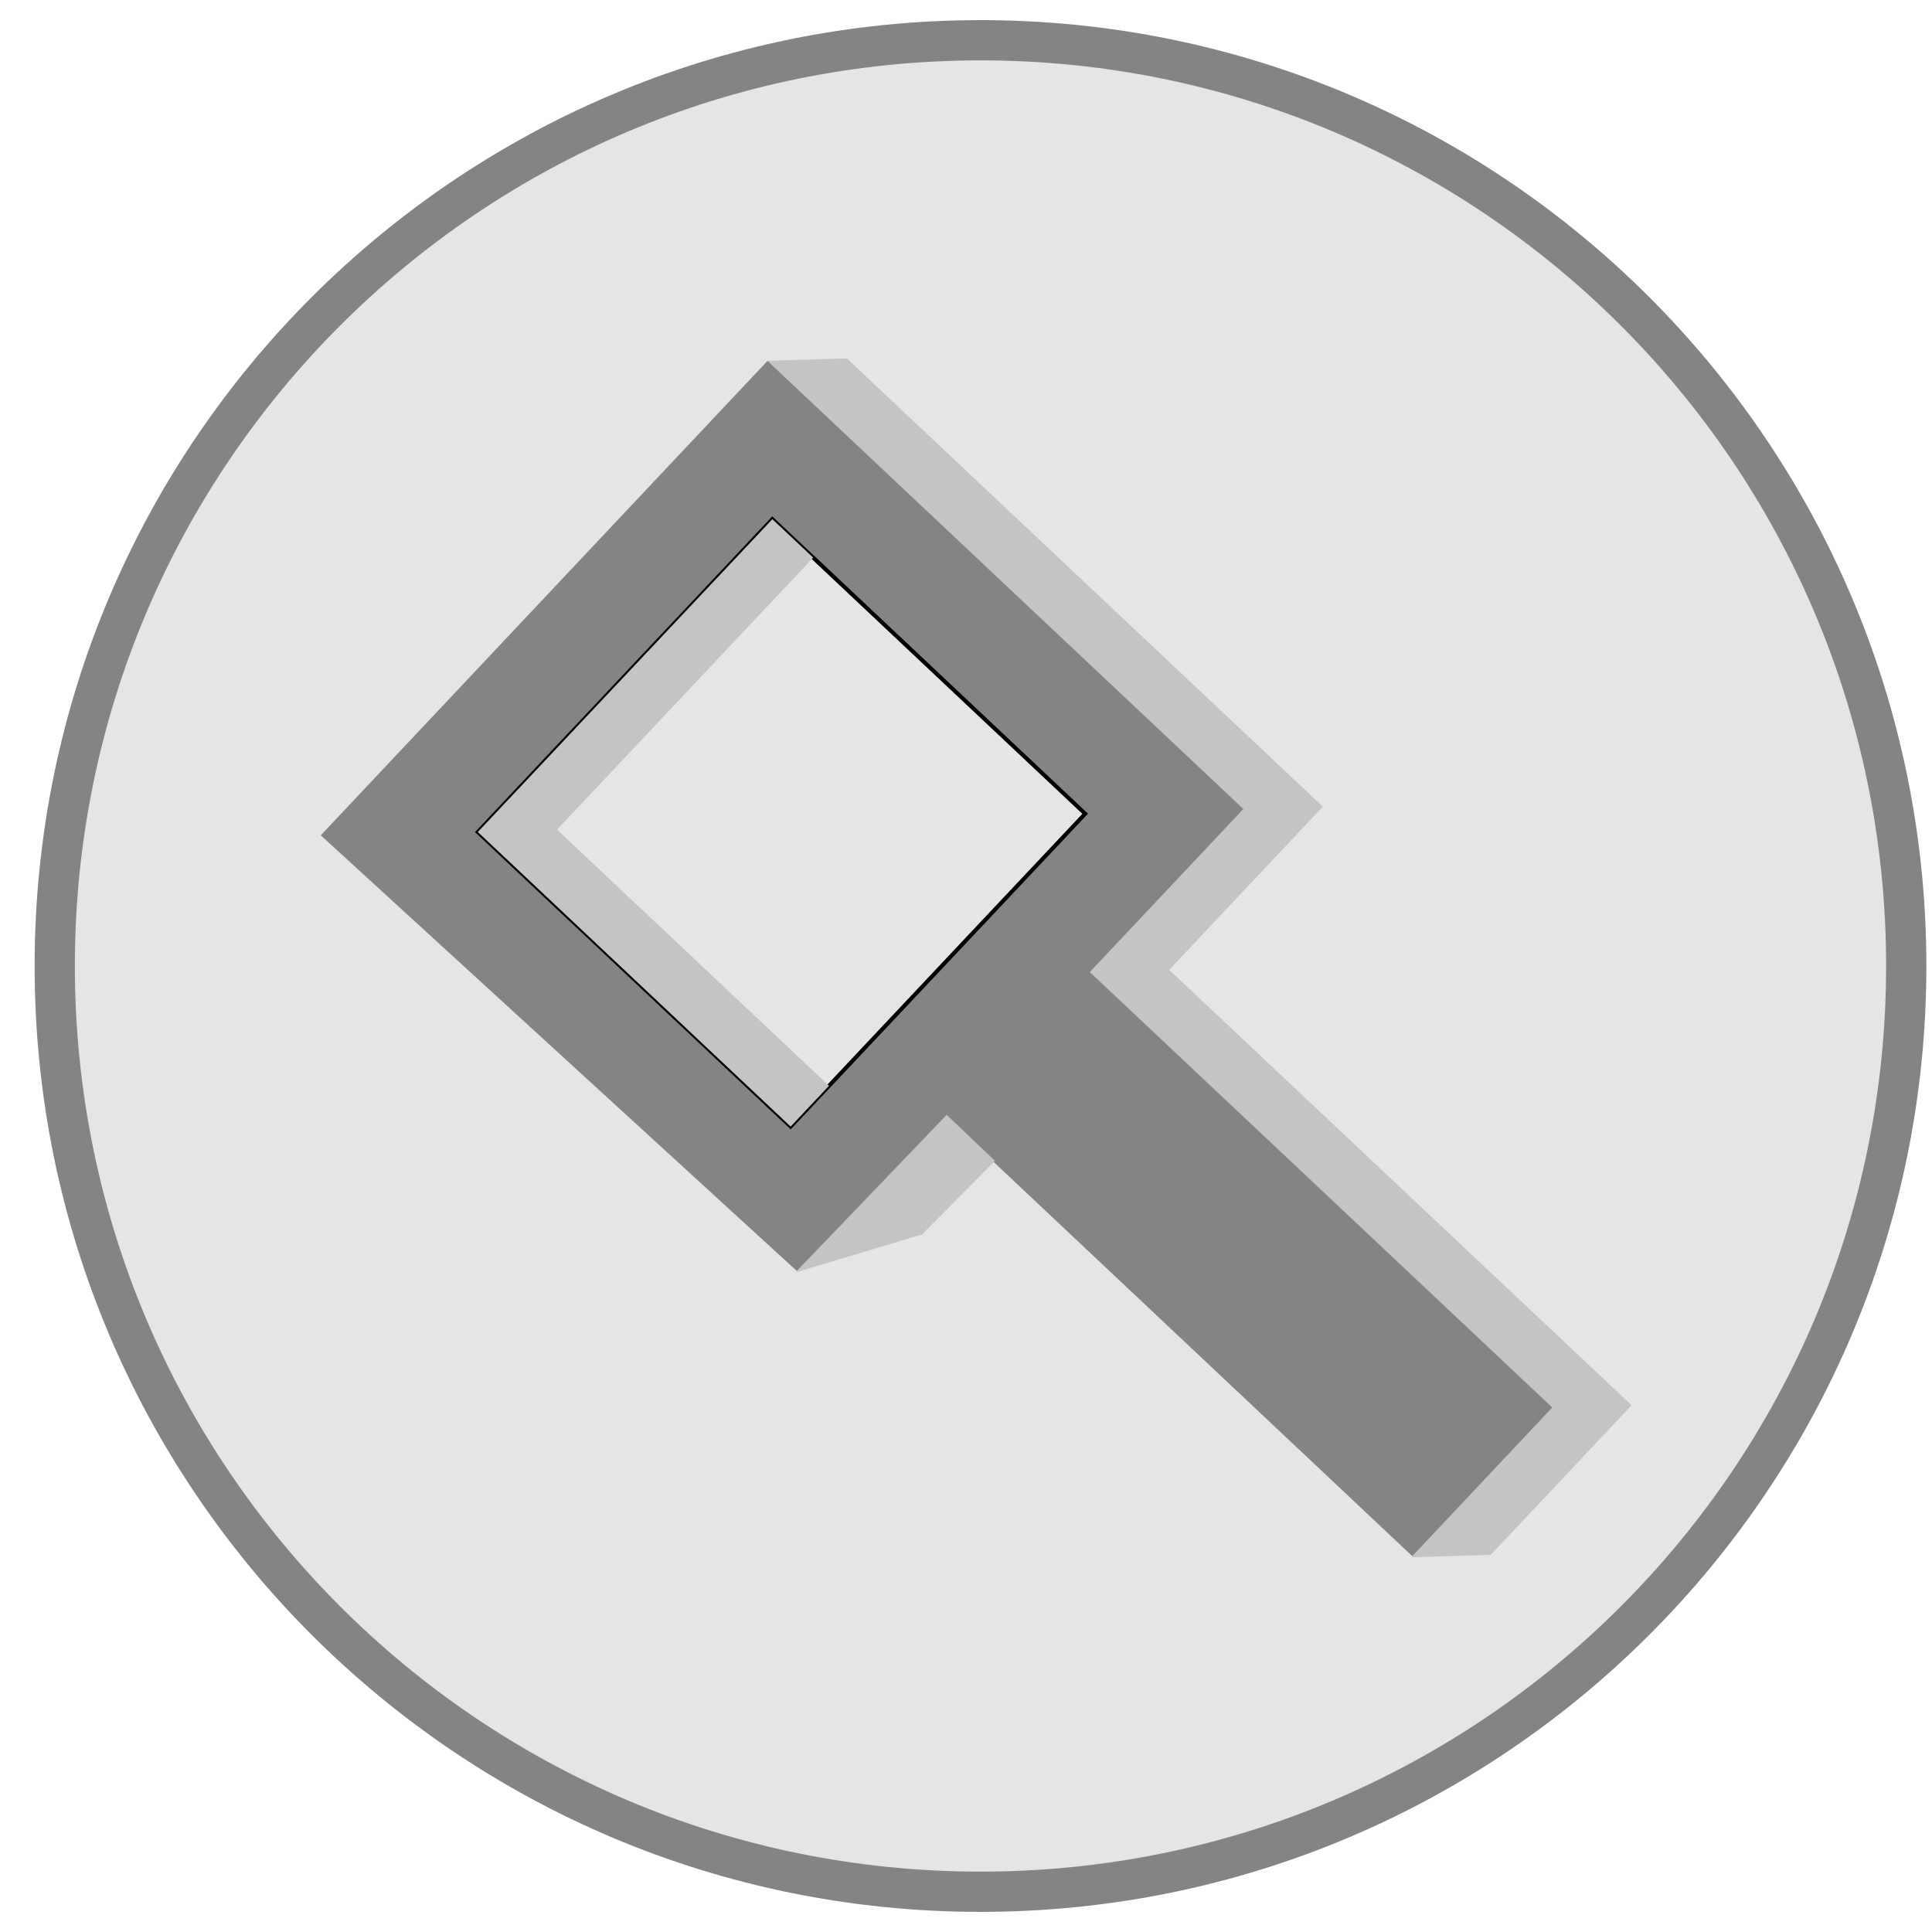
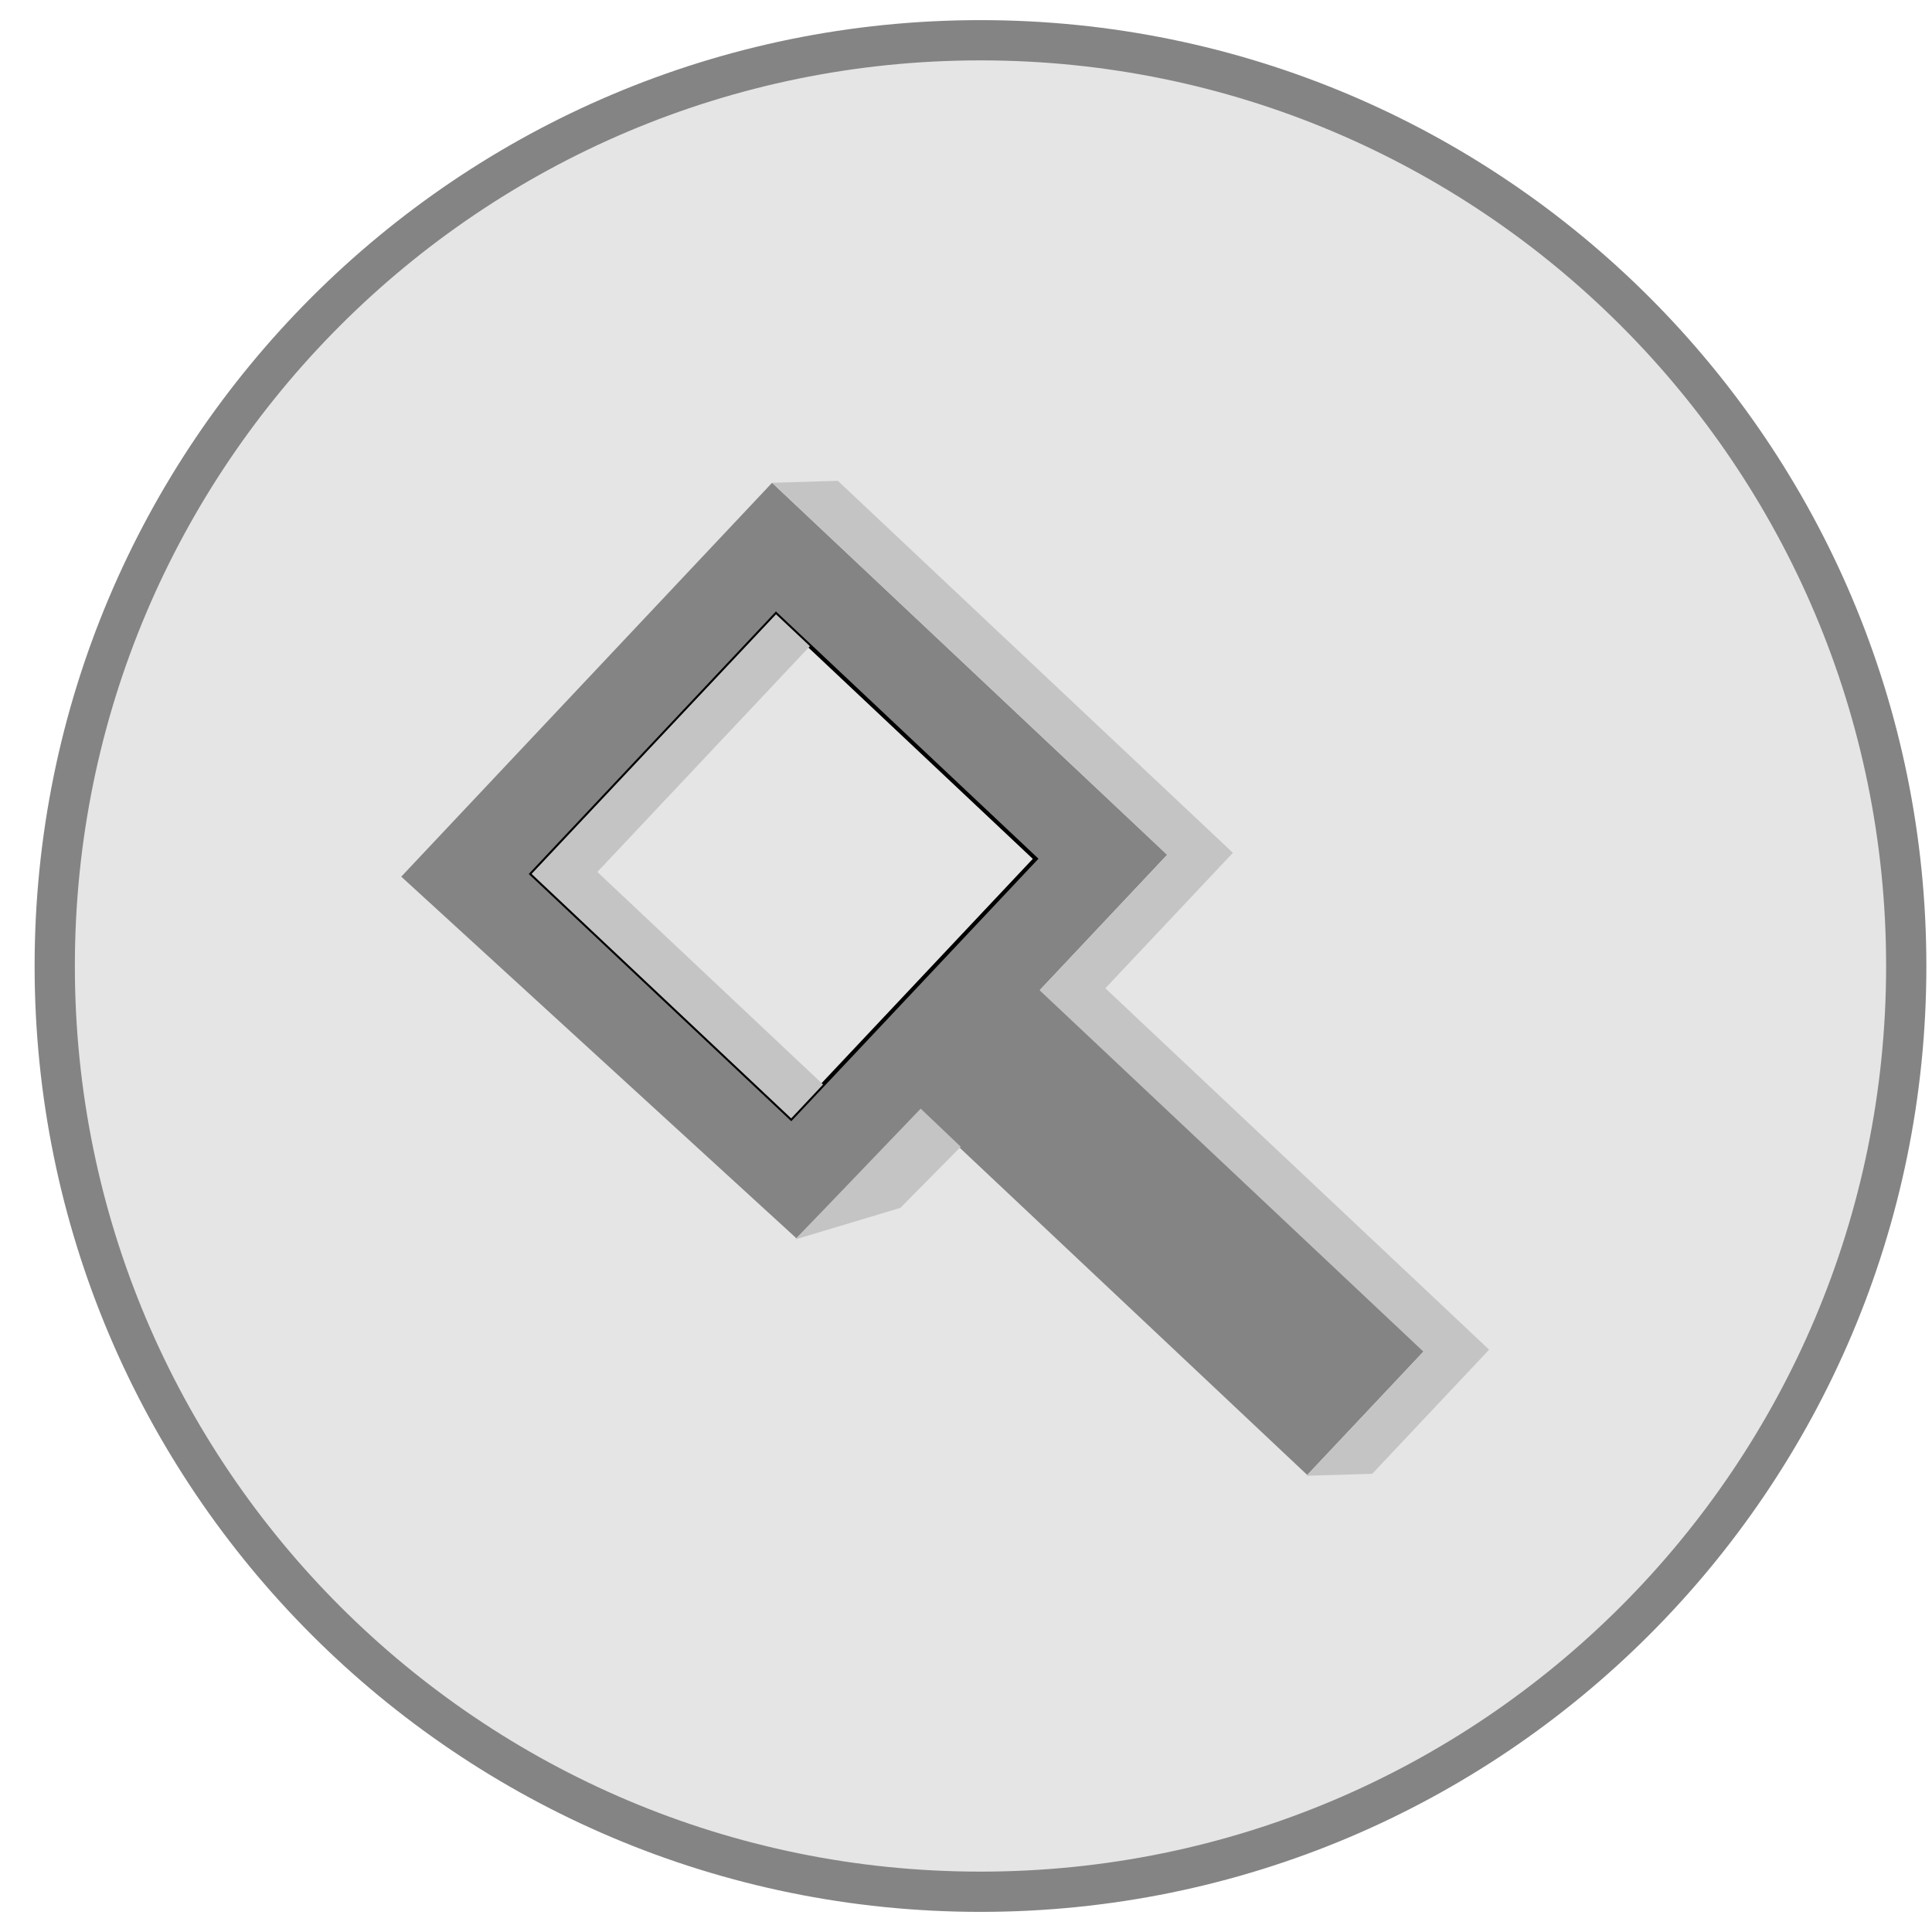
<svg xmlns="http://www.w3.org/2000/svg" width="48" height="48" viewBox="0 0 48 48" fill="none">
  <path d="M47.36 24C47.36 36.703 37.062 47 24.36 47C11.657 47 1.36 36.703 1.36 24C1.36 11.297 11.657 1 24.36 1C37.062 1 47.36 11.297 47.36 24Z" fill="#E5E5E5" />
  <path d="M47.36 24C47.36 36.703 37.062 47 24.36 47C11.657 47 1.36 36.703 1.36 24C1.36 11.297 11.657 1 24.36 1C37.062 1 47.36 11.297 47.36 24Z" fill="#E5E5E5" />
  <path d="M47.36 24C47.36 36.703 37.062 47 24.36 47C11.657 47 1.36 36.703 1.36 24C1.36 11.297 11.657 1 24.36 1C37.062 1 47.36 11.297 47.36 24Z" fill="#E5E5E5" />
  <path d="M47.36 24C47.36 36.703 37.062 47 24.36 47C11.657 47 1.36 36.703 1.36 24C1.36 11.297 11.657 1 24.36 1C37.062 1 47.36 11.297 47.36 24Z" fill="#E5E5E5" />
  <path d="M47.36 24C47.36 36.703 37.062 47 24.36 47C11.657 47 1.36 36.703 1.36 24C1.36 11.297 11.657 1 24.36 1C37.062 1 47.36 11.297 47.36 24Z" stroke="#848484" />
-   <path d="M19.071 8.963L7.969 20.753L19.798 31.578L23.517 27.767L35.091 38.665L38.581 34.959L27.091 24.141L30.898 20.099L19.071 8.963Z" fill="#848484" />
-   <path d="M19.189 12.899L11.871 20.671L19.643 27.989L26.961 20.217L19.189 12.899Z" fill="#E5E5E5" stroke="black" stroke-width="0.1" />
-   <path d="M22.91 30.669L19.763 31.614L23.519 27.698L24.719 28.839L22.91 30.669Z" fill="#C4C4C4" />
-   <path d="M21.039 8.904L19.071 8.963L30.898 20.099L27.079 24.154L38.569 34.972L35.069 38.689L37.037 38.63L40.537 34.913L29.048 24.095L32.866 20.04L21.039 8.904Z" fill="#C4C4C4" />
-   <path d="M19.189 12.899L11.871 20.671L19.643 27.989L20.597 26.976L13.839 20.612L20.203 13.854L19.189 12.899Z" fill="#C4C4C4" />
+   <path d="M19.182 11.995L9.969 21.78L19.786 30.764L22.873 27.601L32.478 36.645L35.374 33.57L25.839 24.592L28.998 21.237L19.182 11.995Z" fill="#848484" />
+   <path d="M19.28 15.262L13.207 21.712L19.657 27.786L25.73 21.336L19.28 15.262Z" fill="#E5E5E5" stroke="black" stroke-width="0.1" />
+   <path d="M22.369 30.009L19.757 30.794L22.874 27.544L23.87 28.491L22.369 30.009Z" fill="#C4C4C4" />
+   <path d="M20.816 11.946L19.182 11.995L28.998 21.237L25.829 24.603L35.364 33.581L32.459 36.665L34.093 36.616L36.997 33.532L27.462 24.553L30.631 21.188L20.816 11.946Z" fill="#C4C4C4" />
+   <path d="M19.28 15.262L13.207 21.712L19.657 27.786L20.449 26.944L14.841 21.663L20.122 16.054L19.28 15.262Z" fill="#C4C4C4" />
</svg>
